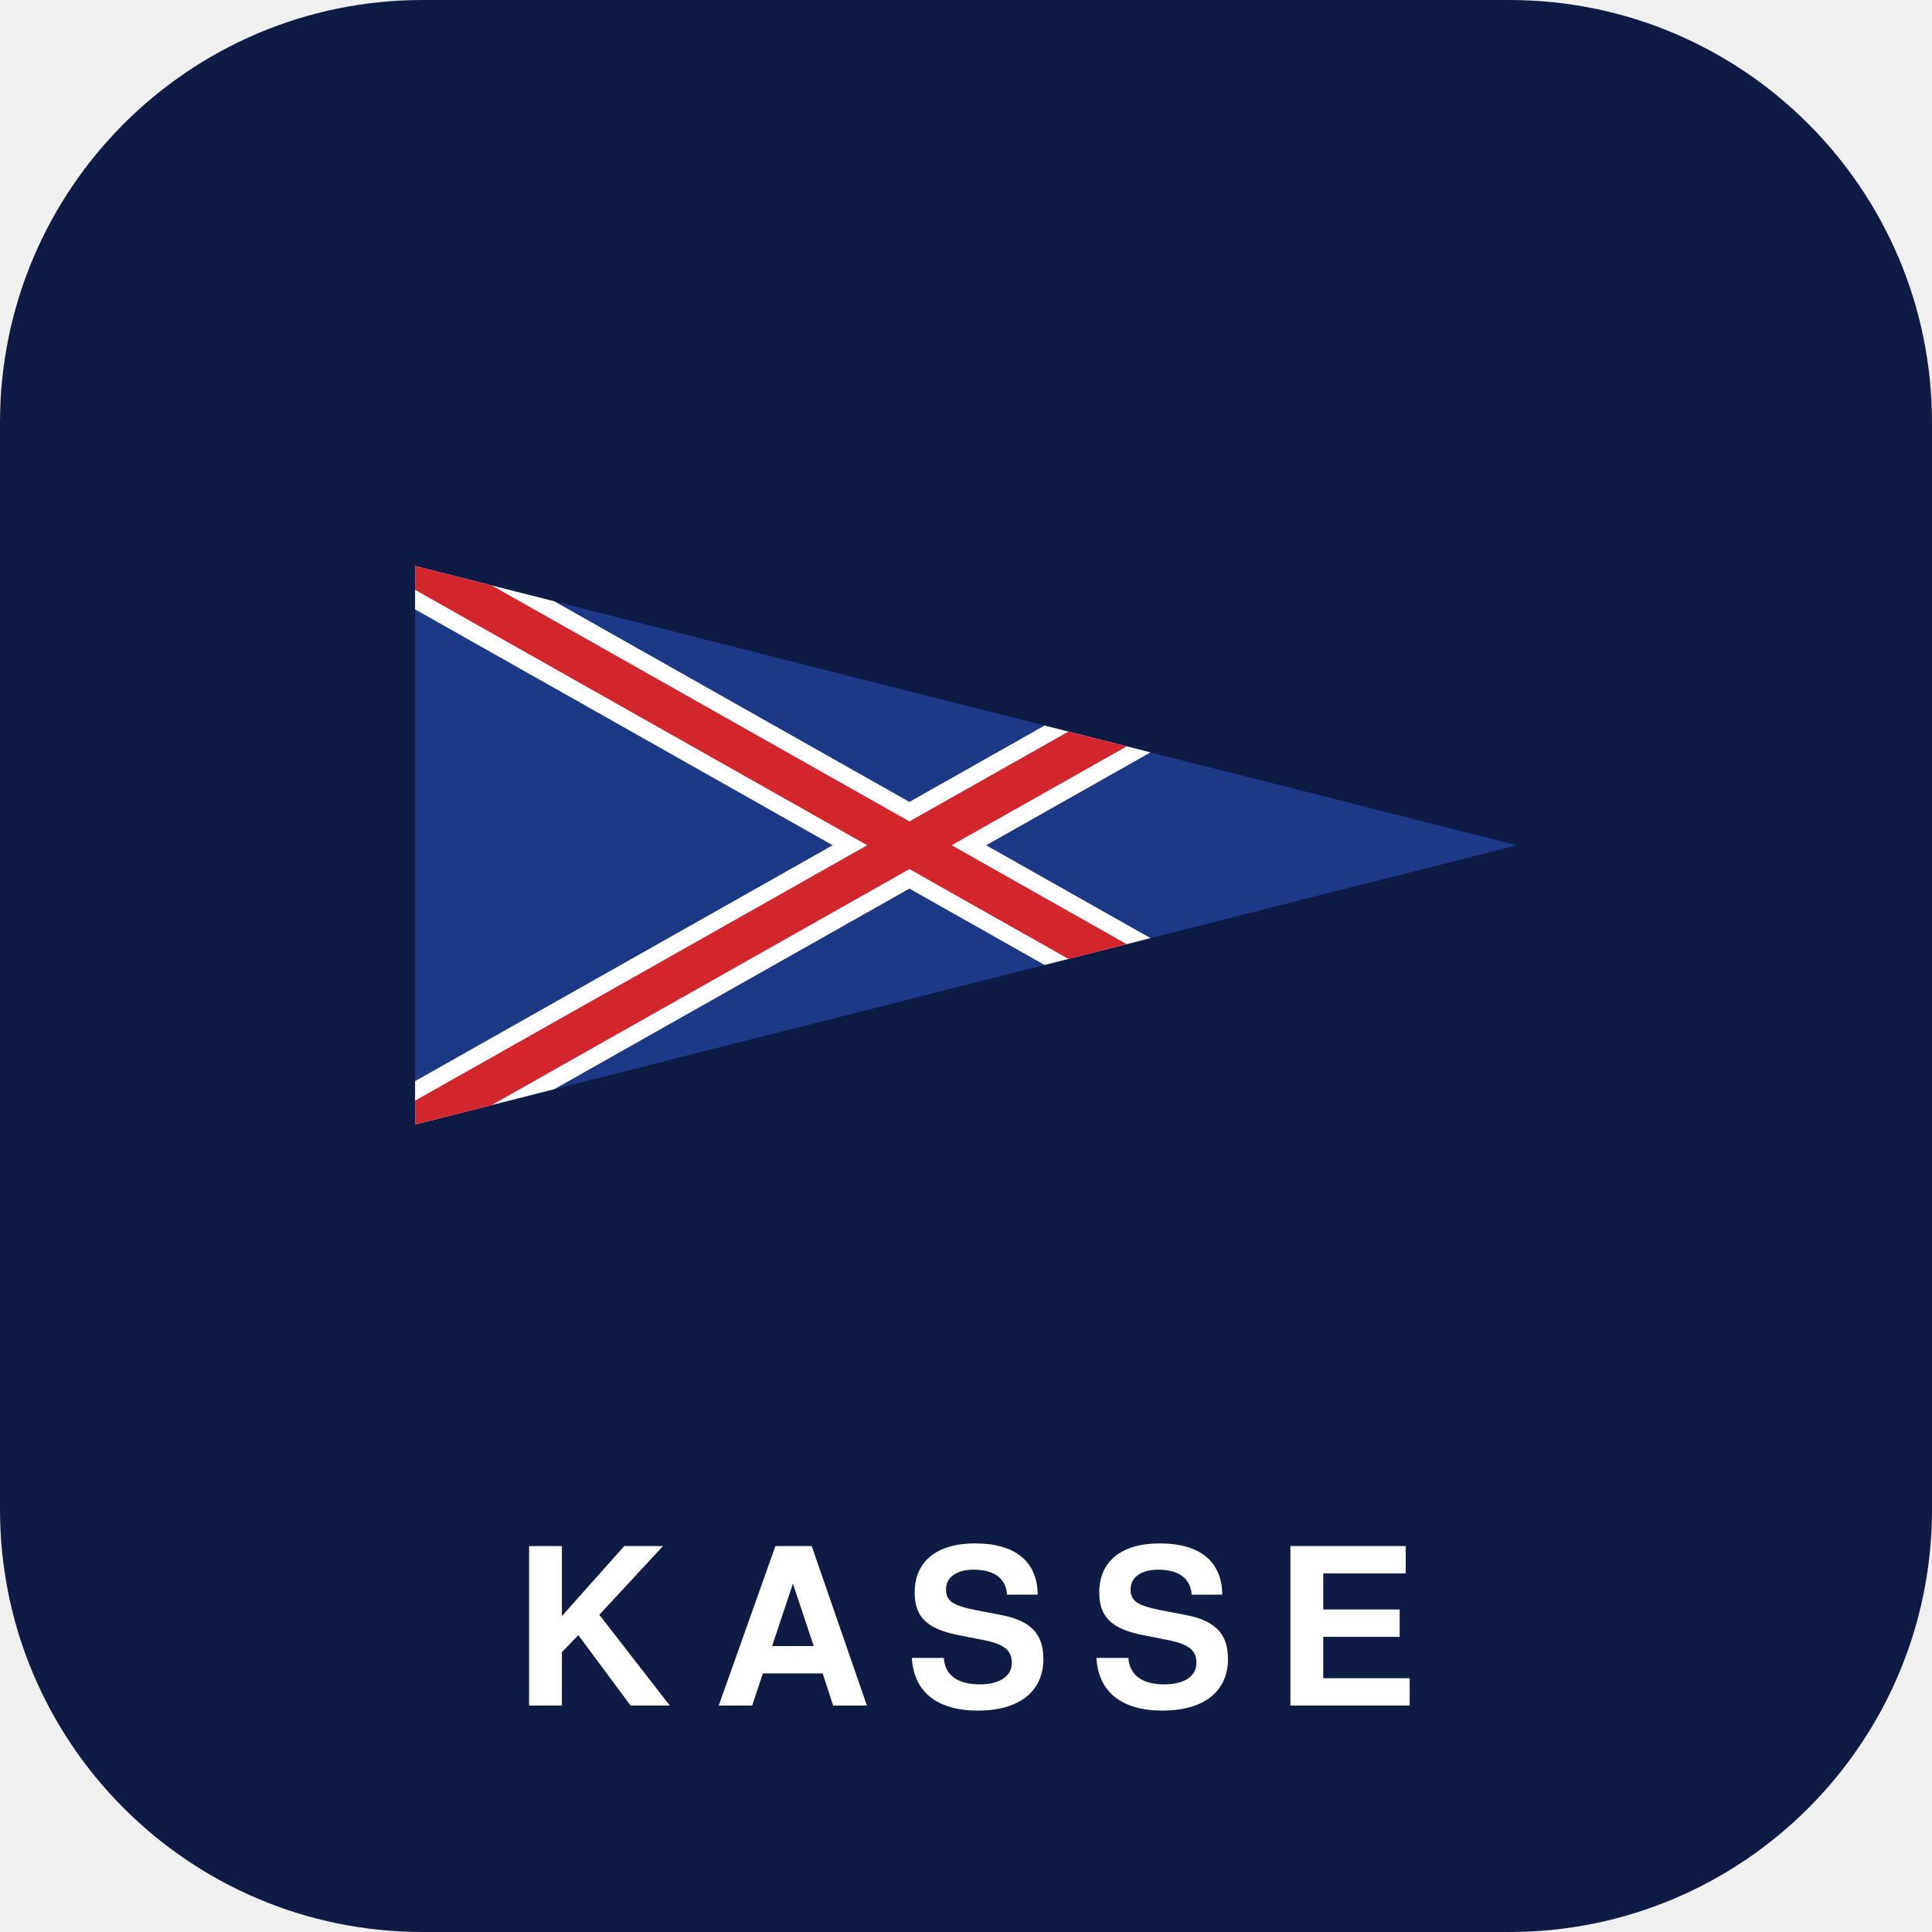
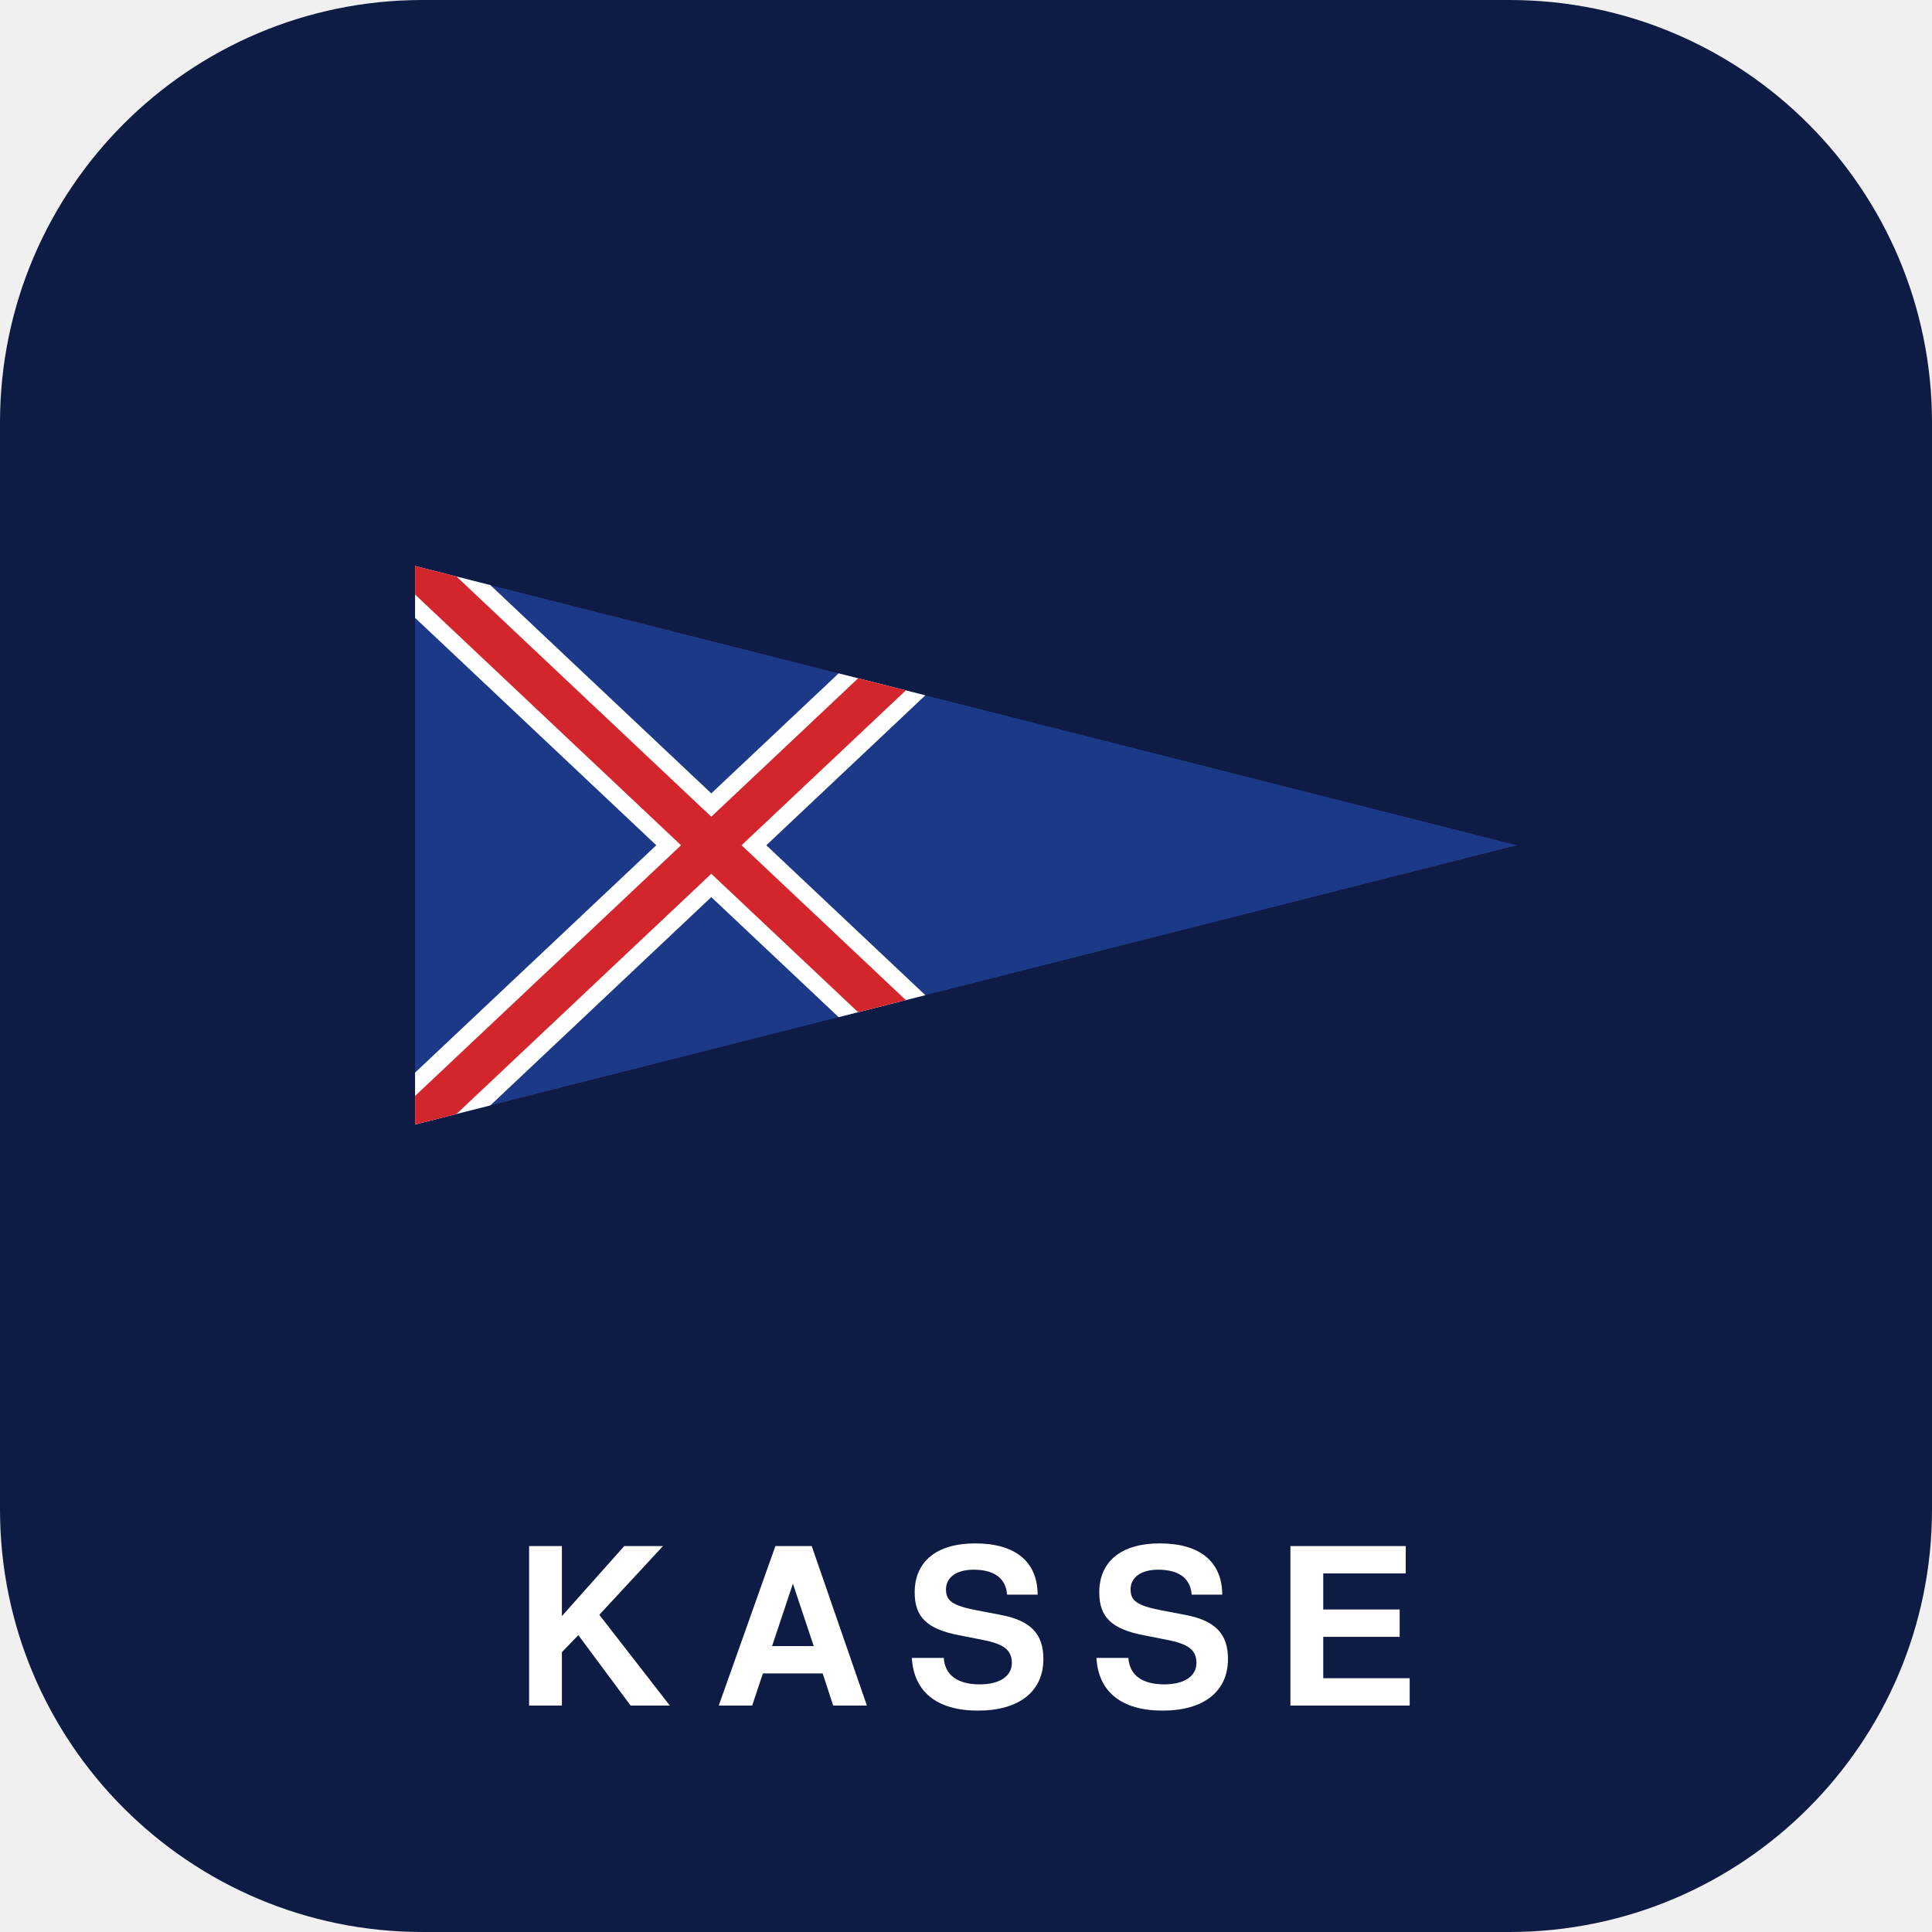
<svg xmlns="http://www.w3.org/2000/svg" viewBox="0 0 512 512">
  <defs>
    <clipPath id="c">
      <path d="M110 150L402 224L110 298Z" />
    </clipPath>
  </defs>
  <rect width="512" height="512" rx="112" fill="#0e1b45" />
  <path d="M110 150L402 224L110 298Z" fill="#1c3987" />
  <g clip-path="url(#c)">
-     <path d="M110 150L372 298M110 298L372 150" stroke="#fff" stroke-width="20" />
-     <path d="M110 150L372 298M110 298L372 150" stroke="#d3252c" stroke-width="11" />
+     <path d="M110 150L267 298M110 298L267 150" stroke="#fff" stroke-width="20" />
+     <path d="M110 150L267 298M110 298L267 150" stroke="#d3252c" stroke-width="11" />
  </g>
  <text x="256" y="452" text-anchor="middle" font-family="-apple-system, Helvetica, Arial, sans-serif" font-size="58" font-weight="700" letter-spacing="10" fill="#fff">KASSE</text>
</svg>
